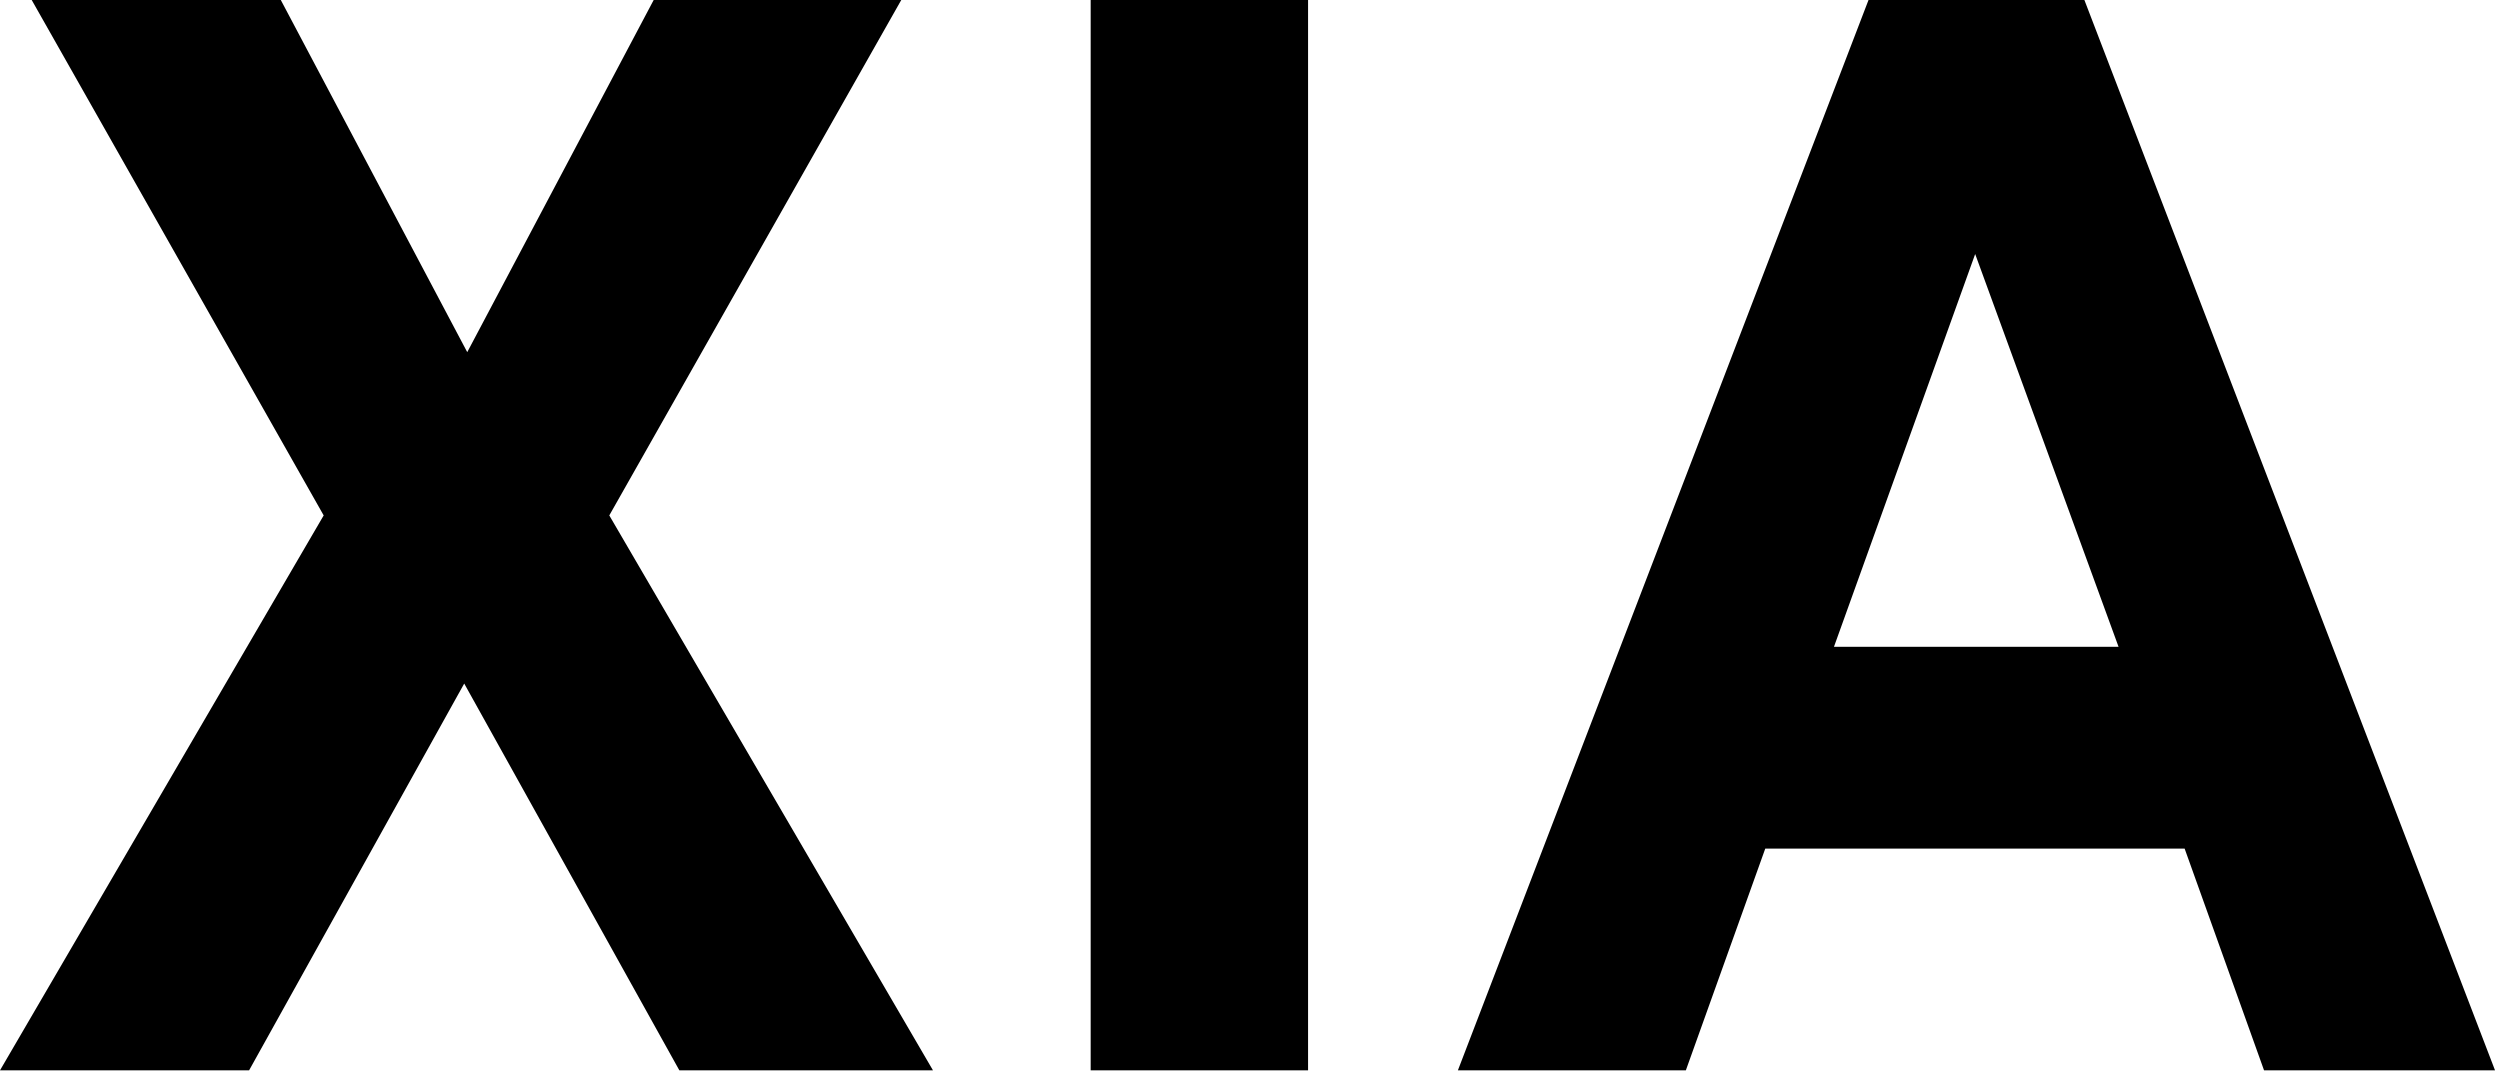
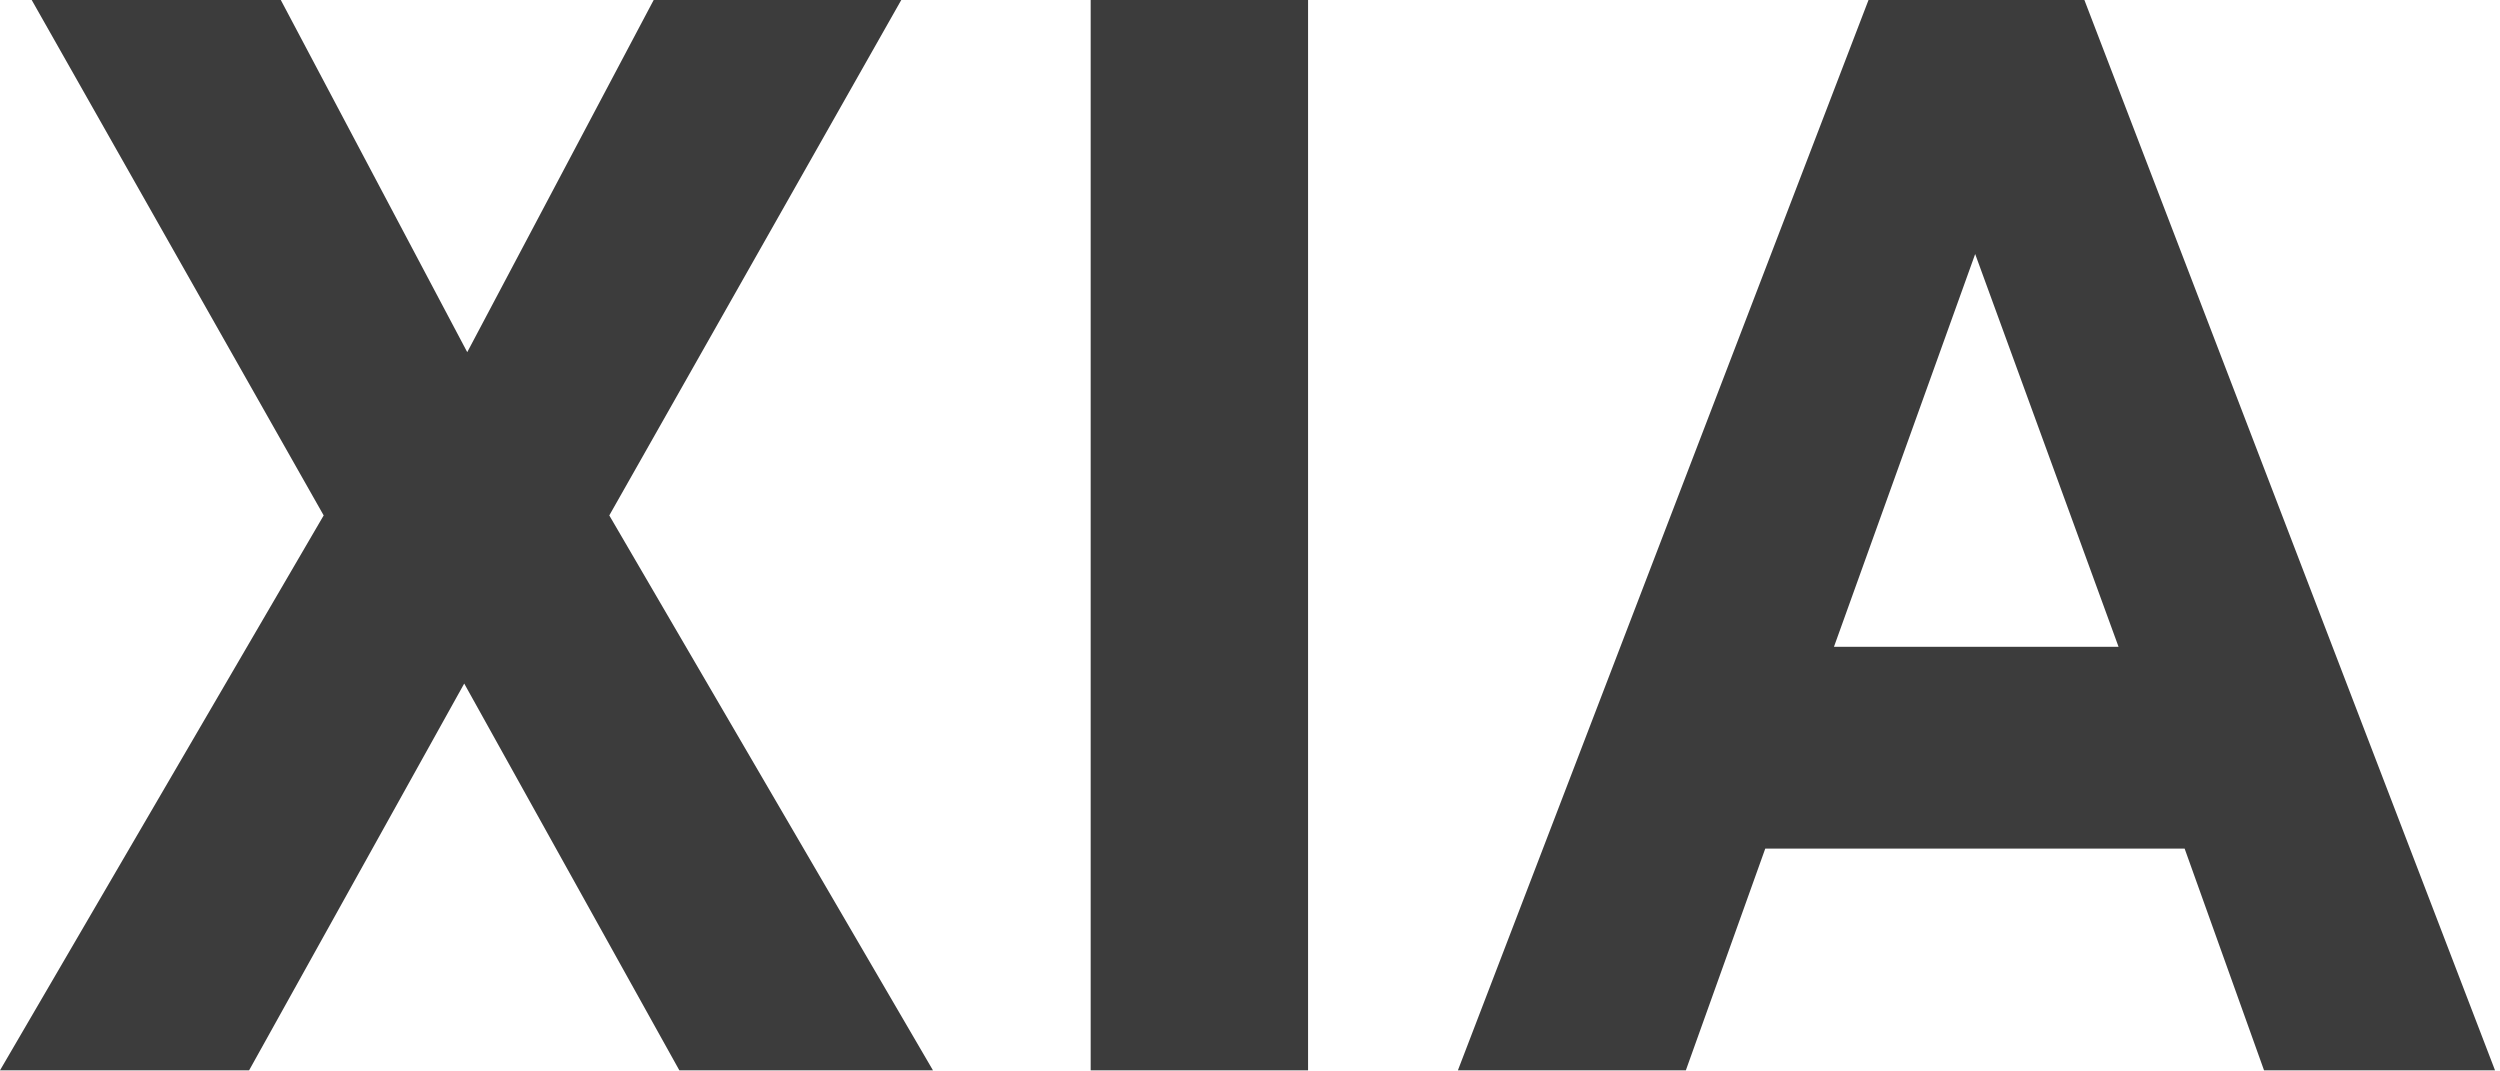
<svg xmlns="http://www.w3.org/2000/svg" width="327" height="140" viewBox="0 0 327 140" fill="none">
-   <path d="M190.692 140L244.402 0H272.639L326.349 140H296.137L281.525 99.2L280.538 94L254.473 22.6H262.174L236.503 94L235.121 99.2L220.509 140H190.692ZM223.273 111V84.6H293.373V111H223.273Z" fill="black" />
-   <path d="M142.66 140V0H171.095V140H142.66Z" fill="black" />
-   <path d="M0 140L45.614 61.8V73.2L4.147 0H36.728L65.953 55.2H56.277L85.502 0H117.886L76.419 73.2V61.8L122.033 140H88.859L55.487 80H65.953L32.582 140H0Z" fill="black" />
+   <path d="M190.692 140L244.402 0H272.639L326.349 140H296.137L281.525 99.2L280.538 94L254.473 22.6H262.174L236.503 94L235.121 99.2L220.509 140H190.692ZM223.273 111V84.6H293.373V111H223.273Z" fill="#3C3C3C" />
+   <path d="M142.66 140V0H171.095V140H142.66Z" fill="#3C3C3C" />
+   <path d="M0 140L45.614 61.8V73.2L4.147 0H36.728L65.953 55.2H56.277L85.502 0H117.886L76.419 73.2V61.8L122.033 140H88.859L55.487 80H65.953L32.582 140H0Z" fill="#3C3C3C" />
</svg>
